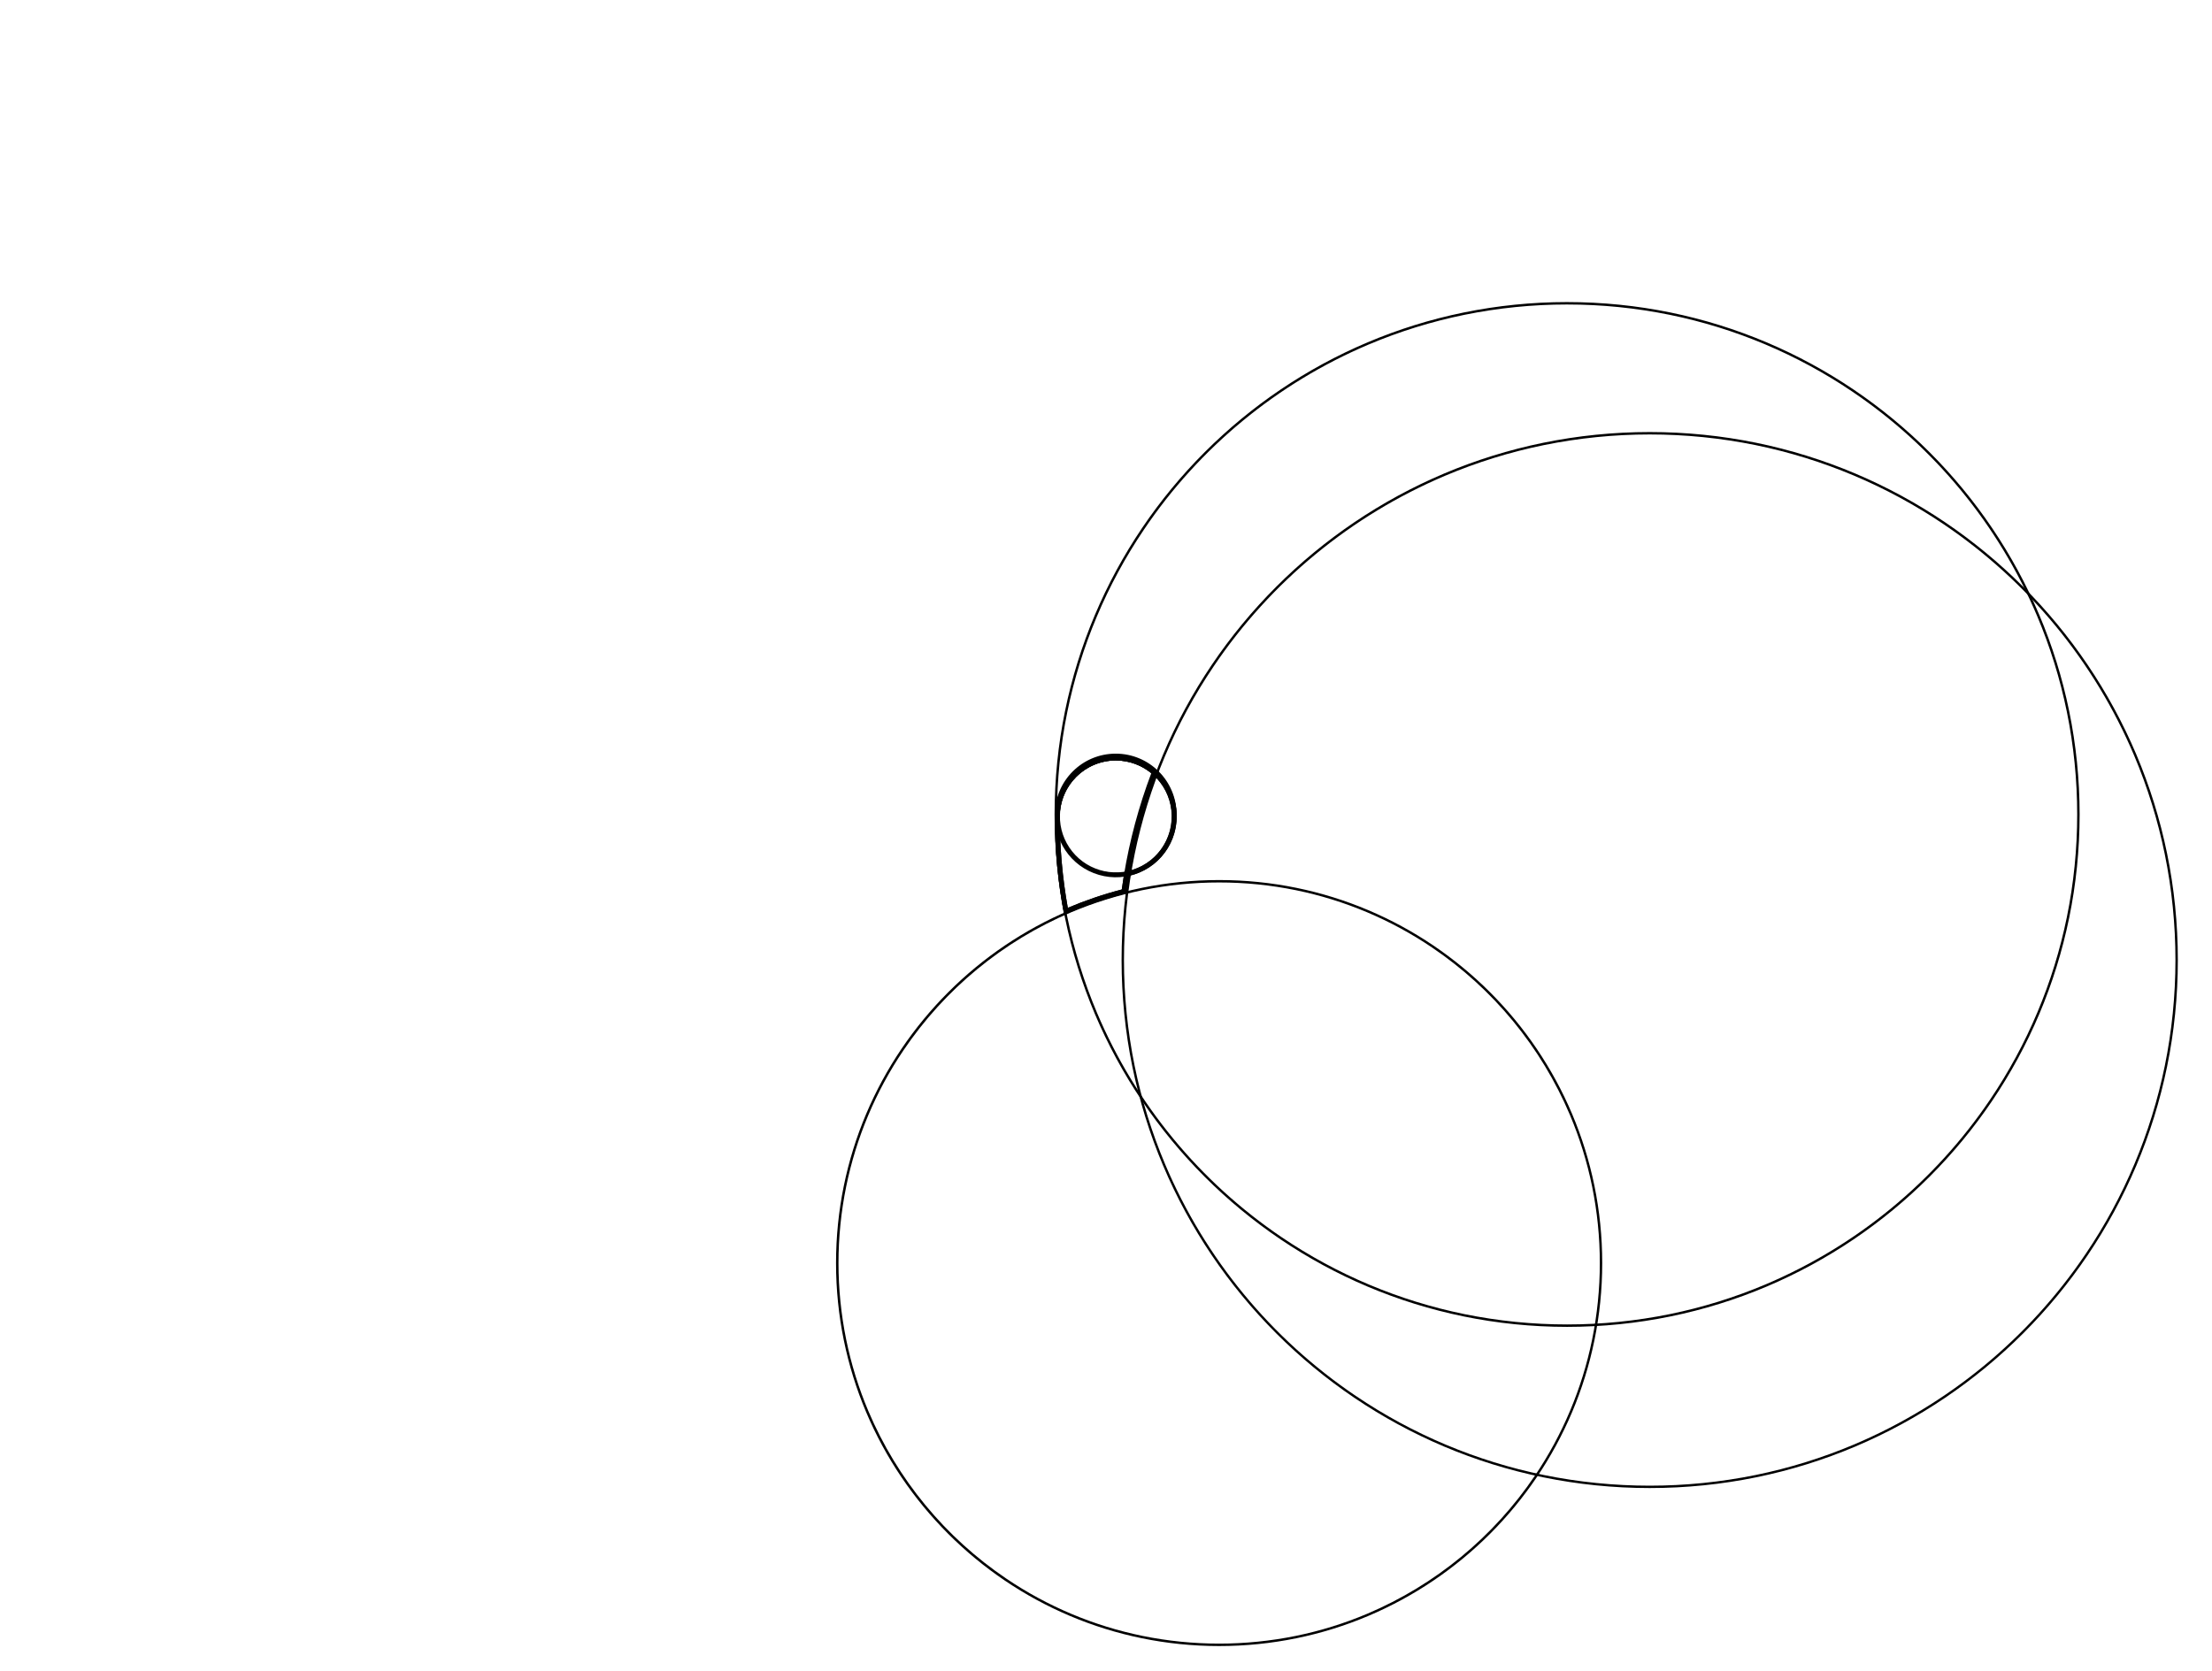
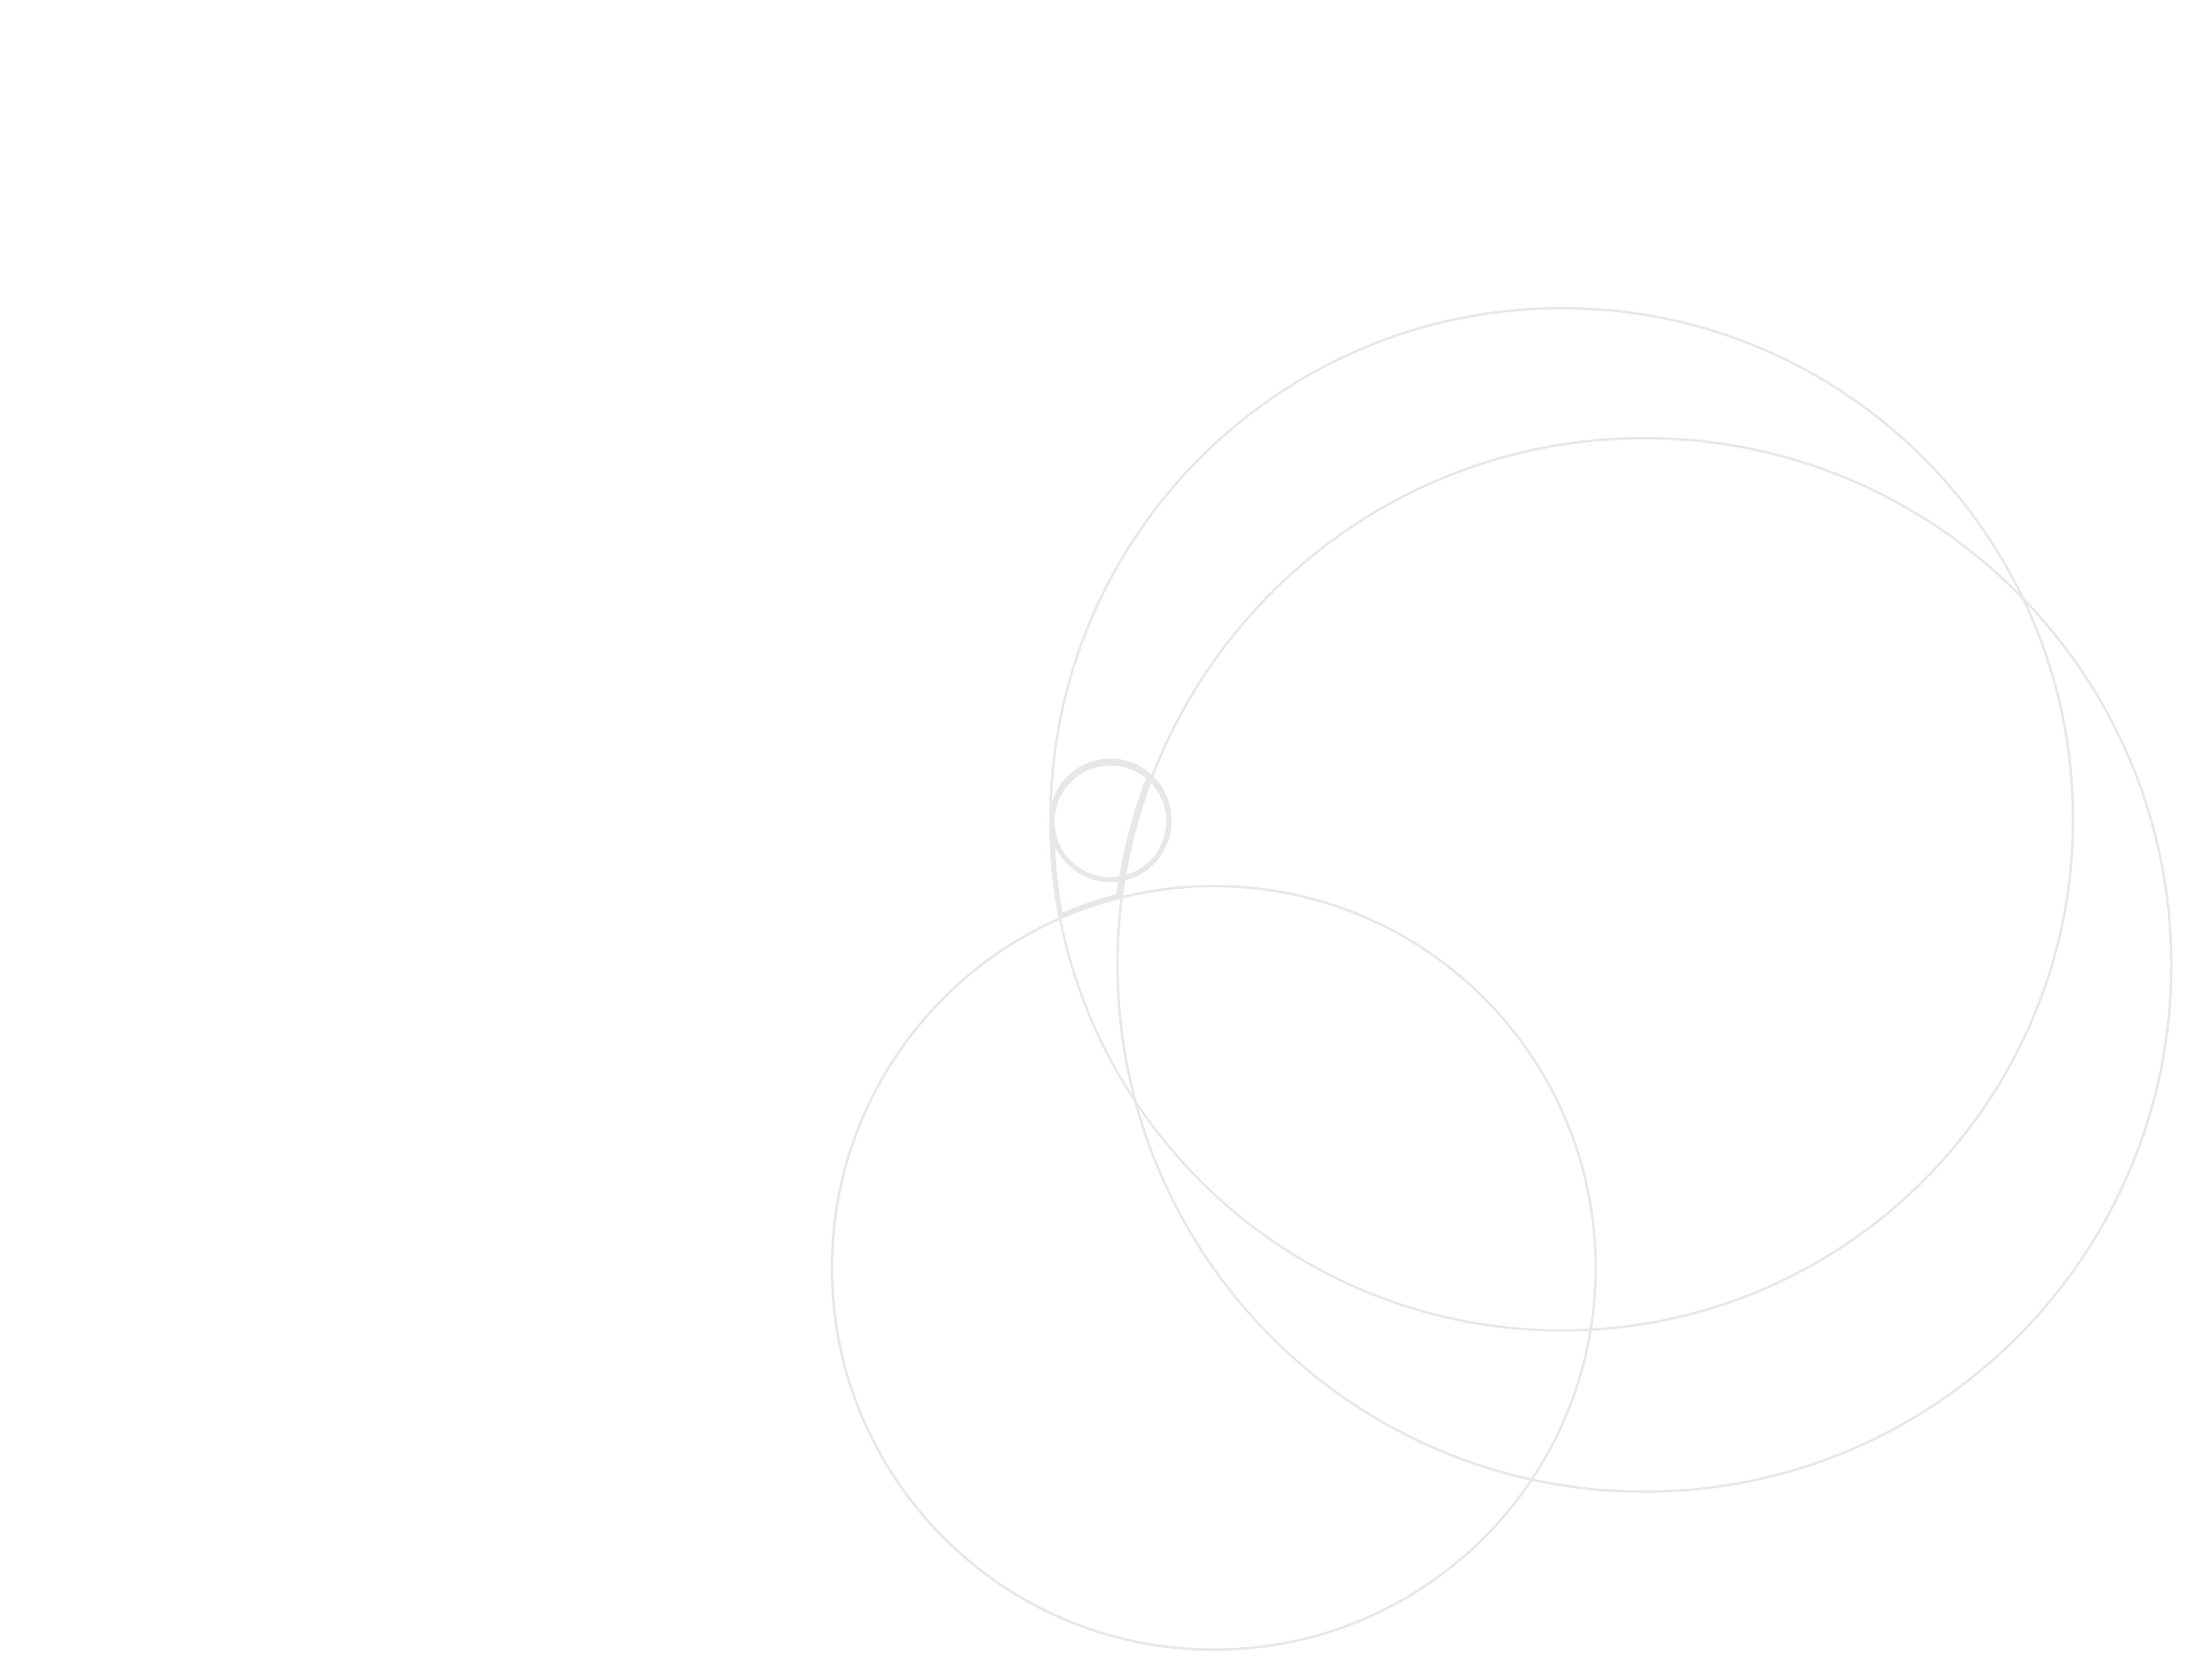
- <svg xmlns="http://www.w3.org/2000/svg" viewBox="0 0 4556.92 3441.75">
-   <defs>
-     <style>.cls-1{fill:none;}</style>
-   </defs>
-   <g id="Layer_2" data-name="Layer 2">
-     <g id="Layer_6" data-name="Layer 6">
-       <g id="Layer_9" data-name="Layer 9">
-         <path d="M2511.56,1818.38a790.14,790.14,0,0,1,158.05,15.93,780.16,780.16,0,0,1,280.41,118,786.53,786.53,0,0,1,284.13,345,780.61,780.61,0,0,1,45.69,147.2,792,792,0,0,1,0,316.1,779.91,779.91,0,0,1-118,280.41,786.68,786.68,0,0,1-345,284.13,780.38,780.38,0,0,1-147.2,45.69,792,792,0,0,1-316.1,0,779.54,779.54,0,0,1-280.4-118,786.38,786.38,0,0,1-284.13-345,780.41,780.41,0,0,1-45.7-147.2,792,792,0,0,1,0-316.1,780,780,0,0,1,118-280.4,786.53,786.53,0,0,1,345-284.13,780.64,780.64,0,0,1,147.2-45.7,790.14,790.14,0,0,1,158-15.93m0-5c-435.87,0-789.21,353.34-789.21,789.21s353.34,789.21,789.21,789.21,789.21-353.34,789.21-789.21-353.34-789.21-789.21-789.21Z" />
-         <path d="M3398.58,895.23a1091.11,1091.11,0,0,1,218.28,22,1077.2,1077.2,0,0,1,387.25,163,1086.28,1086.28,0,0,1,392.4,476.51,1077.85,1077.85,0,0,1,63.1,203.29,1093.77,1093.77,0,0,1,0,436.54,1076.87,1076.87,0,0,1-163,387.26,1086.19,1086.19,0,0,1-476.5,392.39,1077.37,1077.37,0,0,1-203.29,63.11,1093.82,1093.82,0,0,1-436.55,0,1077.34,1077.34,0,0,1-387.26-163,1086.12,1086.12,0,0,1-392.39-476.51,1076.92,1076.92,0,0,1-63.11-203.29,1093.77,1093.77,0,0,1,0-436.54,1077.34,1077.34,0,0,1,163-387.26A1086.12,1086.12,0,0,1,2977,980.34a1077.15,1077.15,0,0,1,203.29-63.11,1091.08,1091.08,0,0,1,218.27-22m0-5c-600.9,0-1088,487.13-1088,1088s487.13,1088,1088,1088,1088-487.13,1088-1088-487.12-1088-1088-1088Z" />
-         <path d="M3228.36,627.43a1059.15,1059.15,0,0,1,211.79,21.35A1044.86,1044.86,0,0,1,3815.89,806.9a1053.75,1053.75,0,0,1,380.73,462.34,1044.62,1044.62,0,0,1,61.23,197.25,1061.09,1061.09,0,0,1,0,423.57,1045.22,1045.22,0,0,1-158.11,375.75,1054.11,1054.11,0,0,1-462.34,380.73,1046.08,1046.08,0,0,1-197.25,61.23,1061.09,1061.09,0,0,1-423.57,0,1045,1045,0,0,1-375.75-158.12,1054,1054,0,0,1-380.73-462.34,1046.08,1046.08,0,0,1-61.23-197.25,1061.09,1061.09,0,0,1,0-423.57A1045,1045,0,0,1,2357,1090.74,1054,1054,0,0,1,2819.33,710a1045.86,1045.86,0,0,1,197.25-61.23,1059.05,1059.05,0,0,1,211.78-21.35m0-5c-583.12,0-1055.84,472.72-1055.84,1055.85s472.72,1055.84,1055.84,1055.84S4284.2,2261.4,4284.2,1678.28,3811.49,622.43,3228.36,622.43Z" />
-         <path d="M2298.51,1557.94a120.33,120.33,0,1,1-85.09,35.25,119.55,119.55,0,0,1,85.09-35.25m0-5a125.34,125.34,0,1,0,125.33,125.34,125.34,125.34,0,0,0-125.33-125.34Z" />
-         <path d="M2298.83,1567a115,115,0,0,1,73,26.06,1093.51,1093.51,0,0,0-56.46,210.19c-1.62,9.92-3.11,19.87-4.44,29.66a796.69,796.69,0,0,0-111.19,37.78,1059.42,1059.42,0,0,1-16.55-188.36A115.57,115.57,0,0,1,2298.83,1567m0-10a125.58,125.58,0,0,0-125.61,125.33,1060.6,1060.6,0,0,0,19,202.52A783.65,783.65,0,0,1,2320,1840.88q2.34-18.12,5.29-36.06a1080.25,1080.25,0,0,1,58.43-214.76,124.87,124.87,0,0,0-84.87-33.11Z" />
-         <path d="M2298.84,1567A115.35,115.35,0,0,1,2323.18,1795l-6.67,1.43-1.1,6.73c-1.63,9.92-3.12,19.87-4.45,29.66a795.35,795.35,0,0,0-111.19,37.77,1059.55,1059.55,0,0,1-16.55-188.35c0-63.6,51.87-115.33,115.62-115.33m0-10c-69.22,0-125.62,56.11-125.62,125.33a1060.6,1060.6,0,0,0,19,202.52A783.65,783.65,0,0,1,2320,1840.88q2.34-18.12,5.29-36.06A125.35,125.35,0,0,0,2298.84,1557Z" />
-         <path d="M2298.84,1567a115.32,115.32,0,1,1-81.56,33.78,115,115,0,0,1,81.56-33.78m0-10a125.35,125.35,0,1,0,84.87,33.11,125.33,125.33,0,0,0-84.87-33.11Z" />
-         <rect class="cls-1" width="4556.92" height="3441.75" />
+ <svg xmlns="http://www.w3.org/2000/svg" version="1.1" id="Layer_1" x="0px" y="0px" viewBox="0 0 4556.9 3441.8" style="enable-background:new 0 0 4556.9 3441.8;" xml:space="preserve">
+   <style type="text/css">
+ 	.st0{fill:#E6E7E8;}
+ 	.st1{fill:none;}
+ </style>
+   <g id="Layer_2_1_">
+     <g id="Layer_6">
+       <g id="Layer_9">
+         <path class="st0" d="M2500.6,1828.4c53.1,0,106,5.3,158.1,15.9c100.3,20.6,195.6,60.6,280.4,118     c126.1,85.1,224.8,204.9,284.1,345c20,47.4,35.4,96.7,45.7,147.2c21.2,104.3,21.2,211.8,0,316.1     c-20.5,100.3-60.6,195.6-118,280.4c-85.1,126.1-204.9,224.8-345,284.1c-47.4,20.1-96.7,35.4-147.2,45.7     c-104.3,21.2-211.8,21.2-316.1,0c-100.3-20.5-195.6-60.6-280.4-118c-126.1-85.1-224.8-204.9-284.1-345     c-20.1-47.4-35.4-96.7-45.7-147.2c-21.2-104.3-21.2-211.8,0-316.1c20.5-100.3,60.6-195.6,118-280.4     c85.1-126.1,204.9-224.8,345-284.1c47.4-20.1,96.7-35.4,147.2-45.7C2394.5,1833.7,2447.4,1828.4,2500.6,1828.4 M2500.5,1823.4     c-435.9,0-789.2,353.3-789.2,789.2s353.3,789.2,789.2,789.2s789.2-353.3,789.2-789.2S2936.4,1823.4,2500.5,1823.4z" />
+         <path class="st0" d="M3387.6,905.2c73.3,0,146.4,7.4,218.3,22c138.5,28.4,270.1,83.8,387.3,163     c174.1,117.5,310.4,283.1,392.4,476.5c27.7,65.5,48.8,133.6,63.1,203.3c29.3,144,29.3,292.5,0,436.5     c-28.4,138.5-83.8,270.1-163,387.3c-117.5,174.1-283.1,310.4-476.5,392.4c-65.5,27.7-133.6,48.8-203.3,63.1     c-144,29.3-292.5,29.3-436.6,0c-138.5-28.4-270.1-83.8-387.3-163c-174.1-117.5-310.4-283.1-392.4-476.5     c-27.7-65.5-48.8-133.6-63.1-203.3c-29.3-144-29.3-292.5,0-436.5c28.4-138.5,83.8-270.1,163-387.3     c117.5-174.1,283.1-310.4,476.5-392.4c65.5-27.7,133.6-48.8,203.3-63.1C3241.1,912.6,3314.2,905.2,3387.6,905.2 M3387.6,900.2     c-600.9,0-1088,487.1-1088,1088s487.1,1088,1088,1088s1088-487.1,1088-1088S3988.4,900.2,3387.6,900.2L3387.6,900.2z" />
+         <path class="st0" d="M3217.4,637.4c71.1,0,142.1,7.1,211.8,21.3c134.4,27.5,262.1,81.3,375.7,158.1     c169,114,301.2,274.6,380.7,462.3c26.9,63.6,47.4,129.6,61.2,197.3c28.5,139.8,28.5,283.8,0,423.6     c-27.5,134.4-81.3,262.1-158.1,375.8c-114.1,168.9-274.7,301.2-462.3,380.7c-63.6,26.9-129.6,47.4-197.3,61.2     c-139.8,28.5-283.8,28.5-423.6,0c-134.4-27.5-262.1-81.3-375.8-158.1c-168.9-114.1-301.2-274.7-380.7-462.3     c-26.9-63.6-47.4-129.6-61.2-197.3c-28.5-139.8-28.5-283.8,0-423.6c27.5-134.4,81.3-262.1,158.1-375.7     c114.1-169,274.6-301.2,462.3-380.7c63.6-26.9,129.6-47.4,197.3-61.2C3075.3,644.6,3146.2,637.4,3217.4,637.4 M3217.4,632.4     c-583.1,0-1055.8,472.7-1055.8,1055.8s472.7,1055.8,1055.8,1055.8s1055.8-472.7,1055.8-1055.8S3800.5,632.4,3217.4,632.4     L3217.4,632.4z" />
+         <path class="st0" d="M2287.5,1567.9c66.5,0,120.3,53.9,120.3,120.3s-53.9,120.3-120.3,120.3c-66.5,0-120.3-53.9-120.3-120.3     c0-31.9,12.7-62.5,35.2-85.1C2224.9,1580.5,2255.6,1567.9,2287.5,1567.9 M2287.5,1562.9c-69.2,0-125.3,56.1-125.3,125.3     c0,69.2,56.1,125.3,125.3,125.3c69.2,0,125.3-56.1,125.3-125.3c0,0,0,0,0,0C2412.8,1619.1,2356.7,1562.9,2287.5,1562.9z" />
+         <path class="st0" d="M2287.8,1577c26.6,0,52.4,9.2,73,26.1c-25.8,68-44.7,138.4-56.5,210.2c-1.6,9.9-3.1,19.9-4.4,29.7     c-37.9,9.8-75.1,22.5-111.2,37.8c-11.1-62.2-16.7-125.2-16.6-188.4C2172.3,1628.6,2224.1,1577,2287.8,1577 M2287.8,1567     c-69.3,0-125.5,56.1-125.6,125.3c-0.2,68,6.2,135.8,19,202.5c41.2-18.3,84-33,127.8-44c1.6-12.1,3.3-24.1,5.3-36.1     c12-73.4,31.6-145.4,58.4-214.8C2349.6,1578.7,2319.3,1566.9,2287.8,1567L2287.8,1567z" />
+         <path class="st0" d="M2287.8,1577c63.7,0.3,115.1,52.1,114.9,115.8c-0.2,54-37.8,100.6-90.5,112.2l-6.7,1.4l-1.1,6.7     c-1.6,9.9-3.1,19.9-4.4,29.7c-37.9,9.8-75.1,22.5-111.2,37.8c-11.1-62.2-16.7-125.2-16.6-188.3     C2172.2,1628.6,2224.1,1576.9,2287.8,1577 M2287.8,1566.9c-69.2,0-125.6,56.1-125.6,125.3c-0.2,68,6.2,135.8,19,202.5     c41.3-18.3,84-33,127.8-43.9c1.6-12.1,3.3-24.1,5.3-36.1c67.6-14.8,110.5-81.5,95.8-149.2     C2397.5,1608.2,2346.7,1567.1,2287.8,1566.9L2287.8,1566.9z" />
+         <path class="st0" d="M2287.8,1577c63.7,0,115.3,51.6,115.3,115.3s-51.6,115.3-115.3,115.3c-63.7,0-115.3-51.6-115.3-115.3     c0-30.6,12.2-59.9,33.8-81.5C2227.9,1589.1,2257.2,1577,2287.8,1577 M2287.8,1567c-69.2,0-125.4,56.1-125.4,125.3     c0,69.2,56.1,125.4,125.3,125.4c69.2,0,125.4-56.1,125.4-125.3c0-35.1-14.7-68.5-40.5-92.2     C2349.6,1578.8,2319.3,1567,2287.8,1567z" />
+         <rect x="-11" y="10" class="st1" width="4556.9" height="3441.8" />
      </g>
    </g>
  </g>
</svg>
